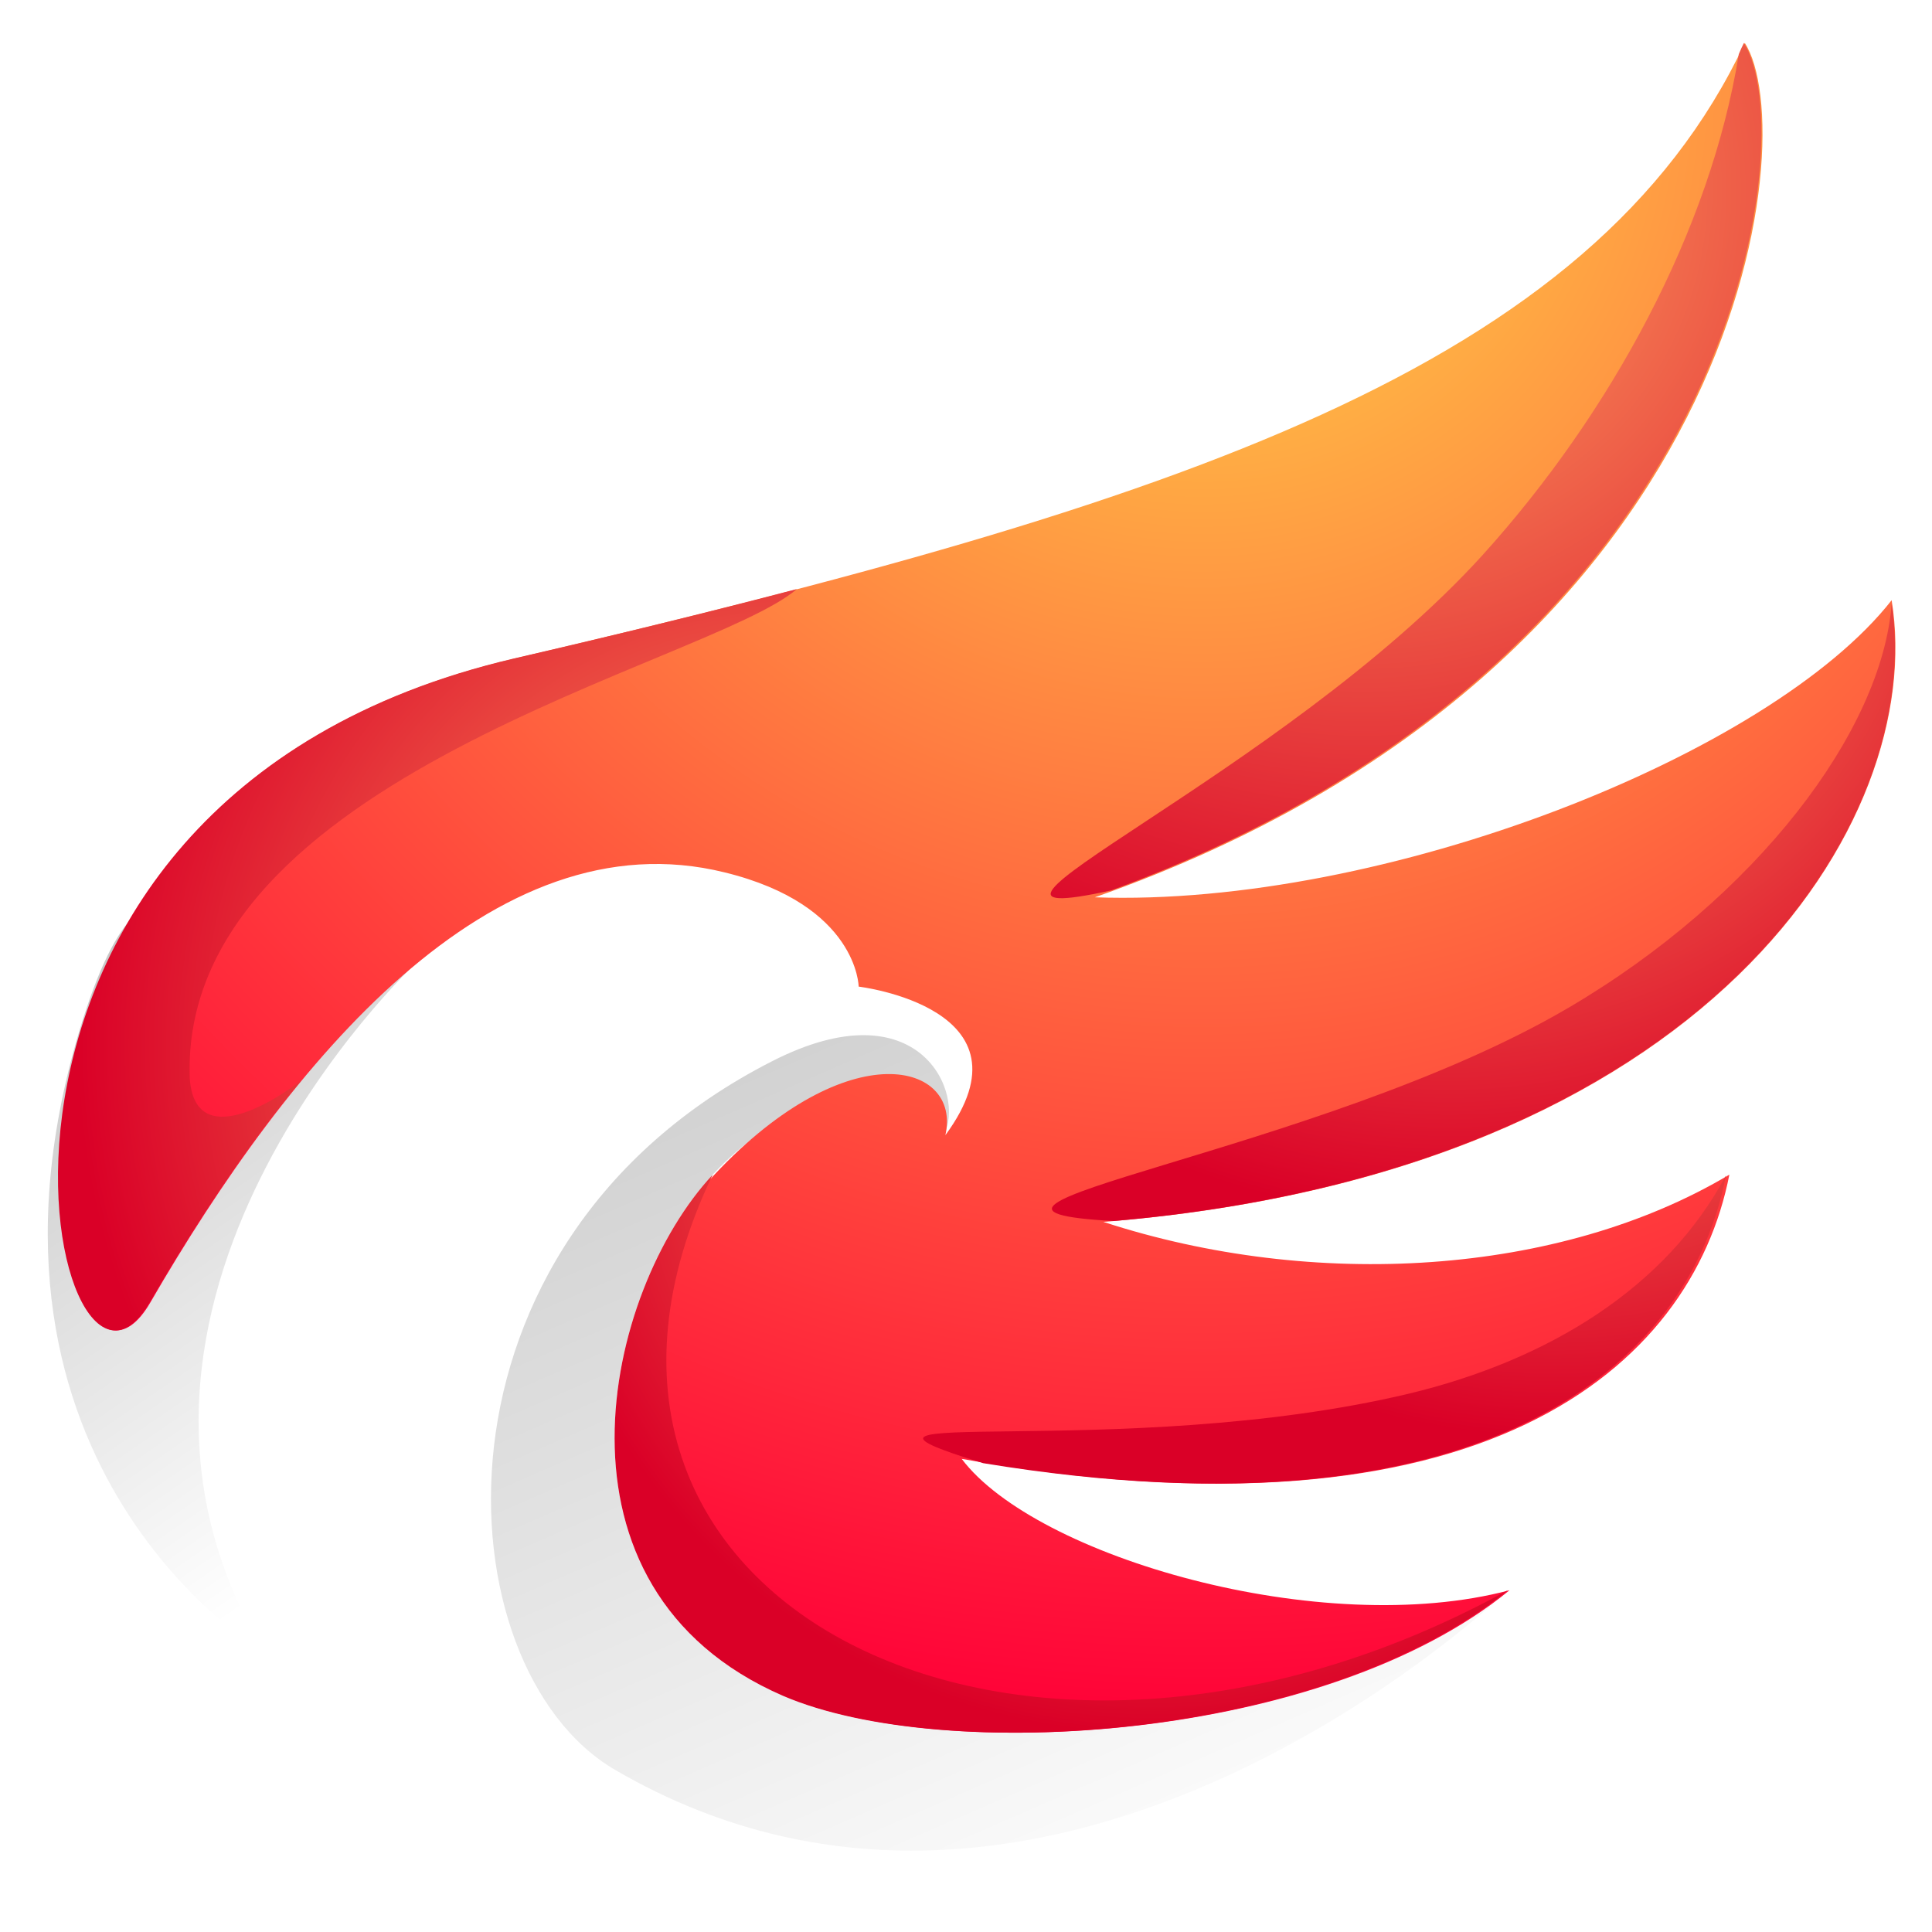
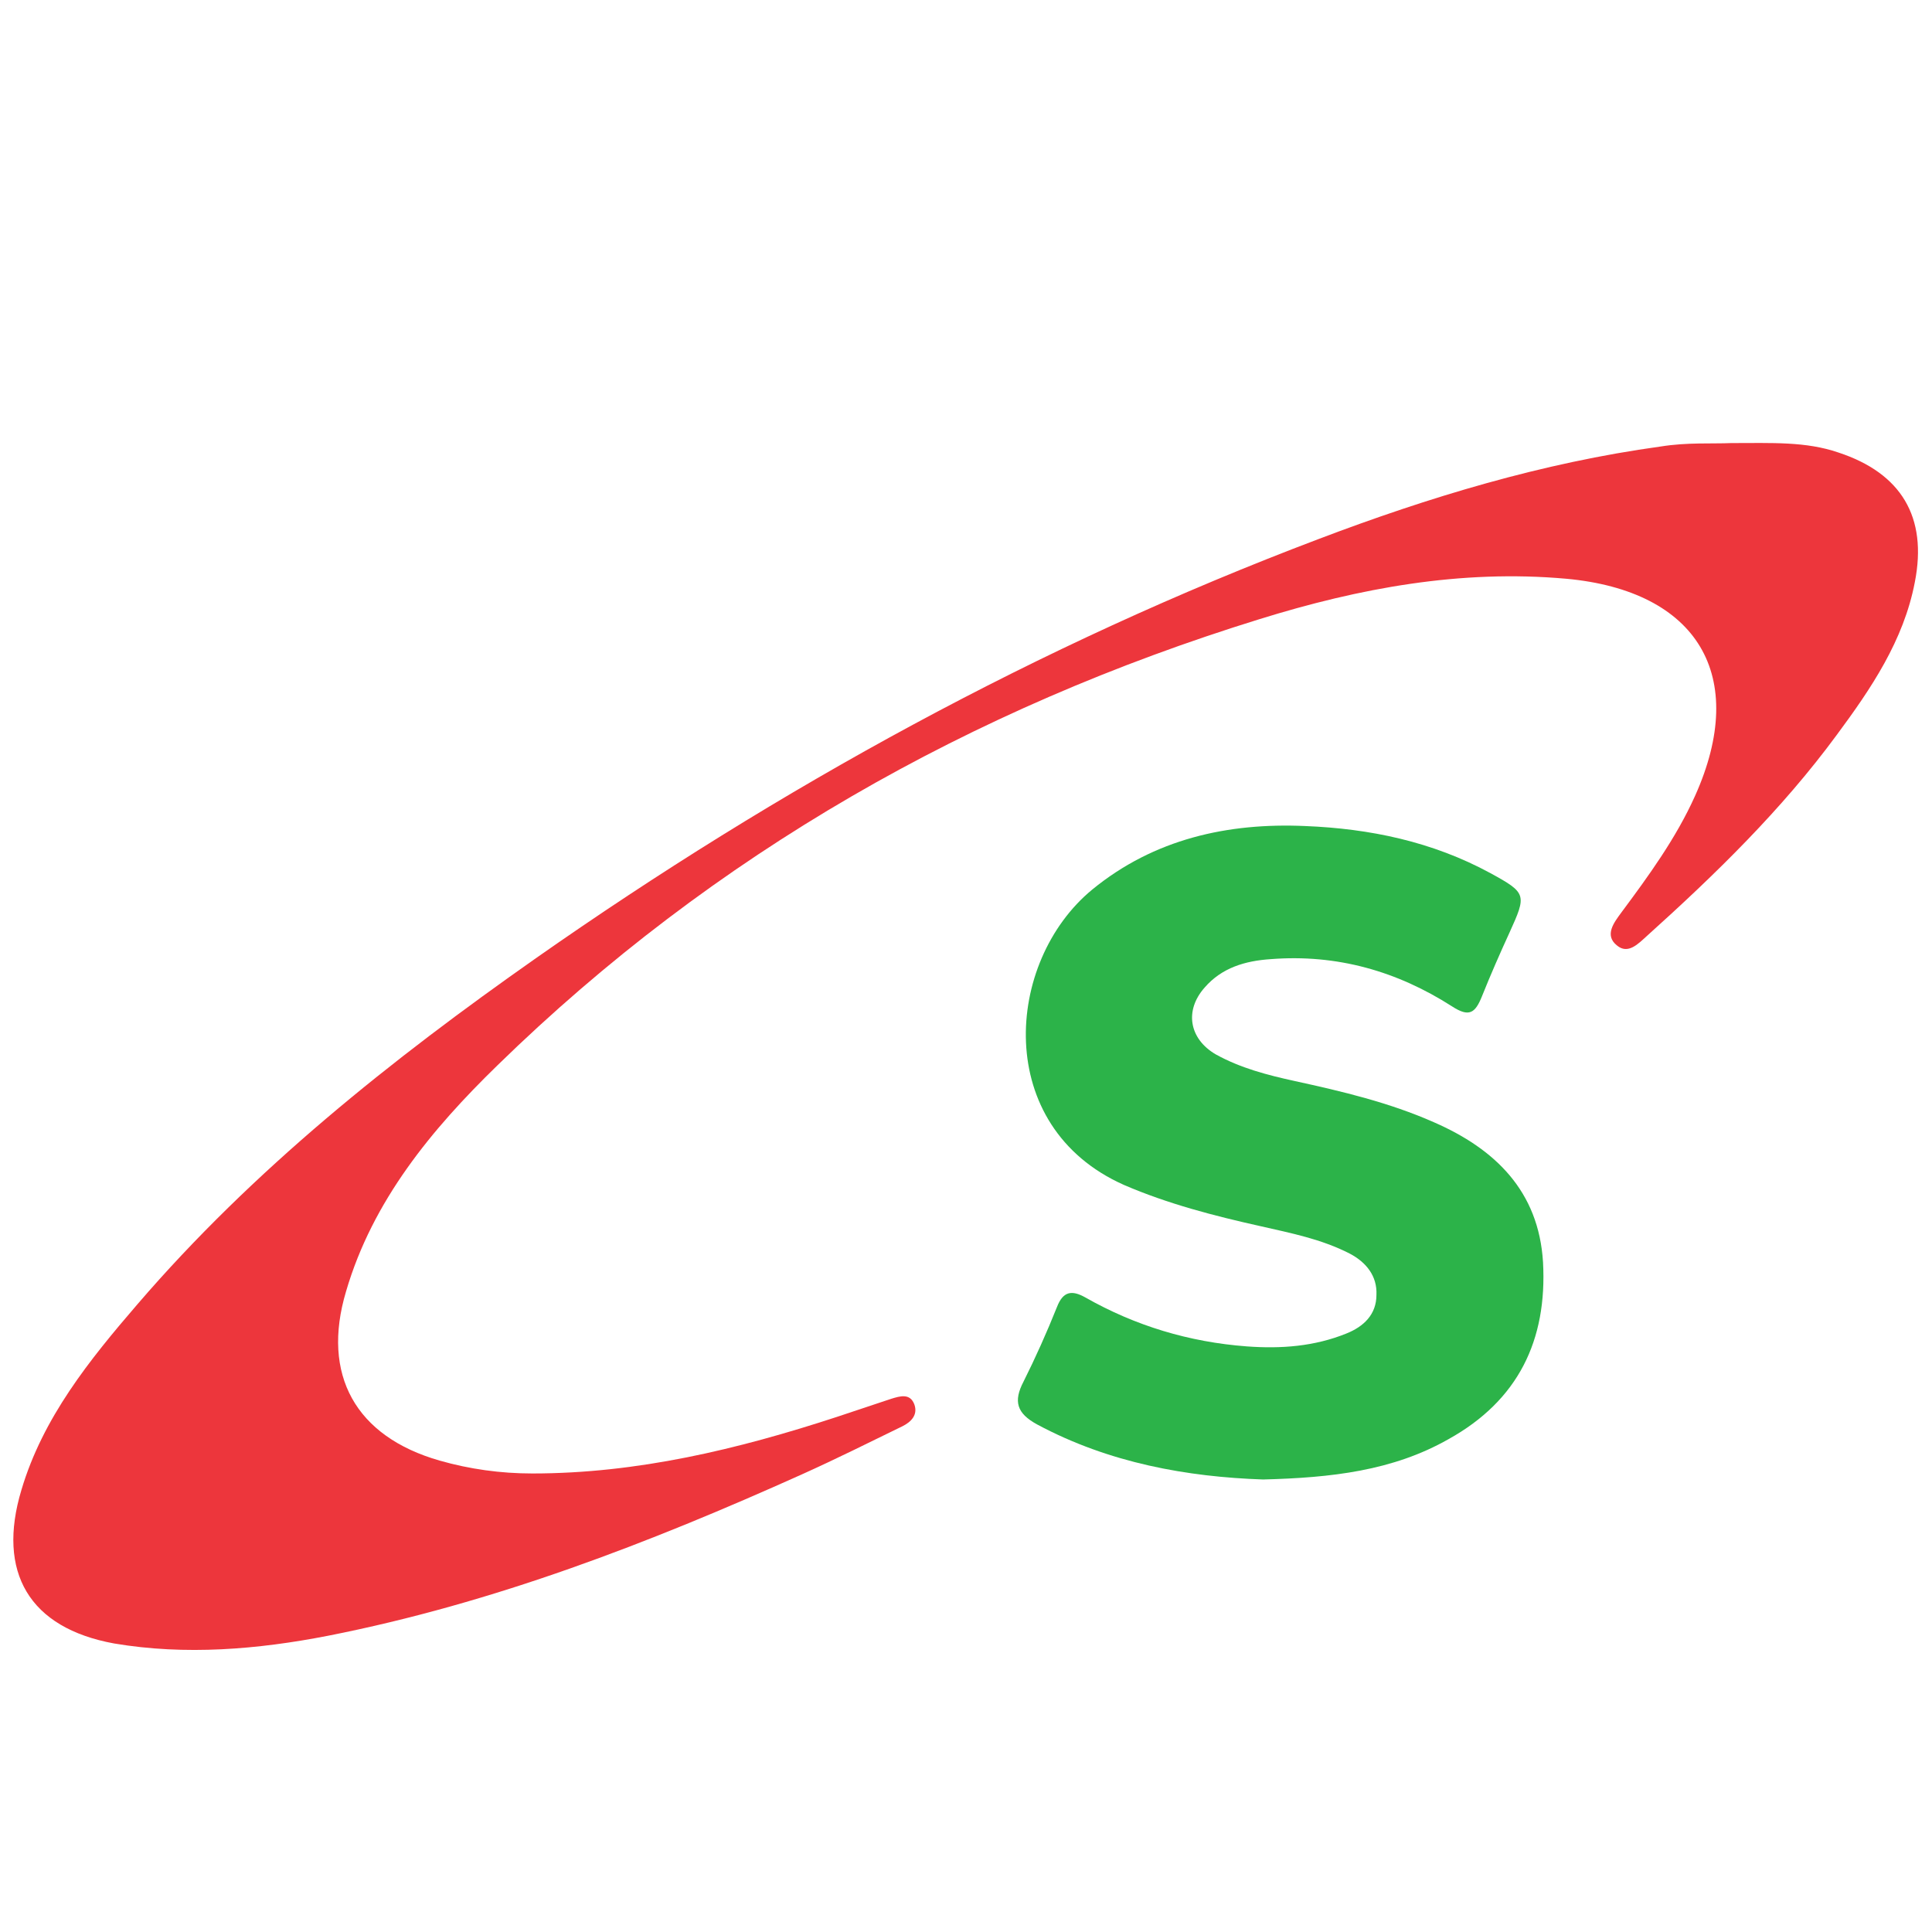
<svg xmlns="http://www.w3.org/2000/svg" version="1.1" id="Layer_1" x="0px" y="0px" viewBox="0 0 225 225" style="enable-background:new 0 0 225 225;" xml:space="preserve">
  <style type="text/css">
- 	.st0{fill:url(#SVGID_1_);}
- 	.st1{fill:url(#SVGID_00000000218189528976338680000004836149441434081463_);}
- 	.st2{fill:url(#SVGID_00000021829057638788244440000009856401624534522297_);}
- 	.st3{fill:url(#SVGID_00000163760706156498186800000016283926024181248950_);}
- 	.st4{fill:url(#SVGID_00000030465960242037546640000005800564953823098764_);}
- 	.st5{fill:url(#SVGID_00000065764573502227685540000017023103251708282808_);}
- 	.st6{fill:url(#SVGID_00000072988564695630314260000015408975051815213972_);}
- 	.st7{fill:url(#SVGID_00000085936818219892136780000010379732288909303445_);}
- 	.st8{fill:url(#SVGID_00000021077689395208011660000006115835255145899940_);}
+ 	.st0{fill:#ED363C;}
+ 	.st1{fill:#2CB349;}
</style>
  <g>
-     <linearGradient id="SVGID_1_" gradientUnits="userSpaceOnUse" x1="133.763" y1="224.811" x2="58.829" y2="52.74">
-       <stop offset="0" style="stop-color:#000000;stop-opacity:0" />
-       <stop offset="1" style="stop-color:#000000;stop-opacity:0.3" />
-     </linearGradient>
-     <path class="st0" d="M91.2,197.5C62.4,185,70.4,150.3,83,136.8c15.6-16.7,24.3,0.2,26.9-4.6c2.6-4.8-2.8-17.4-20-8.6   c-41.6,21.2-38.6,70.6-18.3,82.5c51.3,29.9,104-20.9,104-20.9C154.1,202.8,109.8,205.5,91.2,197.5z" />
-     <linearGradient id="SVGID_00000062872648970079833440000011486979499329964438_" gradientUnits="userSpaceOnUse" x1="50.723" y1="172.112" x2="-5.558" y2="90.133">
-       <stop offset="0" style="stop-color:#000000;stop-opacity:0" />
-       <stop offset="1" style="stop-color:#000000;stop-opacity:0.3" />
-     </linearGradient>
-     <path style="fill:url(#SVGID_00000062872648970079833440000011486979499329964438_);" d="M48.3,112.3c0,0-42.1,39.6-17.4,80.3   c0,0-36.8-21.5-21.7-72.4C18.2,90.2,25.7,112.6,48.3,112.3z" />
-     <linearGradient id="SVGID_00000092420467569672550160000006241495979027148976_" gradientUnits="userSpaceOnUse" x1="94.011" y1="55.237" x2="94.04" y2="55.237" gradientTransform="matrix(0.9687 0.2481 -0.2481 0.9687 -88.8163 120.6571)">
-       <stop offset="0" style="stop-color:#00A2FF" />
-       <stop offset="1" style="stop-color:#00004F" />
-     </linearGradient>
-     <path style="fill:url(#SVGID_00000092420467569672550160000006241495979027148976_);" d="M-11.4,197.5   C-11.4,197.5-11.4,197.5-11.4,197.5C-11.4,197.5-11.4,197.5-11.4,197.5C-11.4,197.5-11.4,197.5-11.4,197.5z" />
-     <radialGradient id="SVGID_00000142162139438388629610000018208992789068757150_" cx="140.022" cy="11.345" r="190.456" gradientUnits="userSpaceOnUse">
-       <stop offset="0" style="stop-color:#FFDB47" />
-       <stop offset="1" style="stop-color:#FF0038" />
-     </radialGradient>
-     <path style="fill:url(#SVGID_00000142162139438388629610000018208992789068757150_);" d="M128.5,142.3c70.5-5.6,96-46.8,91.8-72.4   c-14.1,18-59.1,35.8-92.8,34.6c76.1-26.8,82.5-89,75.7-99.5c-17.8,37.9-65.8,53.6-143.3,71.7c-71.3,16.7-54,95-42.4,75   c16.2-28,39.8-56.8,66.9-50.1c15.5,3.8,15.6,13.3,15.6,13.3s21,2.5,10.1,17.3c1.9-8.4-11.2-12.1-26.9,4.6   c-12.6,13.5-20.6,48.2,8.2,60.7c18.6,8,62.9,5.3,84.4-12.3c-21.9,5.8-55.2-3.9-63.8-15.3c60.5,10.8,85-10.6,89.4-33.1   C181.6,148.6,153,150.3,128.5,142.3z" />
-     <radialGradient id="SVGID_00000180350794267255564410000014495451071114379417_" cx="158.686" cy="22.209" r="95.885" gradientUnits="userSpaceOnUse">
-       <stop offset="0" style="stop-color:#FFAD63" />
-       <stop offset="1" style="stop-color:#DA0027" />
-     </radialGradient>
-     <path style="fill:url(#SVGID_00000180350794267255564410000014495451071114379417_);" d="M129.4,103.7   c74.1-27.2,80.4-88.3,73.7-98.7c-0.2,0.4-0.4,0.8-0.6,1.3c-3.3,20.5-14.9,41.8-29.8,58.3C149.3,90.4,105.2,109,129.4,103.7z" />
-     <radialGradient id="SVGID_00000018198331468244513060000012032907427264375474_" cx="180.879" cy="90.088" r="77.246" gradientUnits="userSpaceOnUse">
-       <stop offset="0" style="stop-color:#FFAD63" />
-       <stop offset="1" style="stop-color:#DA0027" />
-     </radialGradient>
-     <path style="fill:url(#SVGID_00000018198331468244513060000012032907427264375474_);" d="M201,136.9c-7,13.1-20.7,21.5-36.9,25.4   c-33.6,8-72.8,1-49.6,8.1C173,180,196.8,158.9,201,136.9C201.1,136.8,201.1,136.8,201,136.9z" />
-     <radialGradient id="SVGID_00000125598666406476567690000009606970279711341216_" cx="168.808" cy="56.752" r="85.138" gradientUnits="userSpaceOnUse">
-       <stop offset="0" style="stop-color:#FFAD63" />
-       <stop offset="1" style="stop-color:#DA0027" />
-     </radialGradient>
-     <path style="fill:url(#SVGID_00000125598666406476567690000009606970279711341216_);" d="M220.3,70.3   c-1.1,14.8-15.7,34.2-37.7,47.1c-29,17-78.7,23.4-52.9,24.8C198.8,136.2,224.2,95.8,220.3,70.3z" />
-     <radialGradient id="SVGID_00000032612505127438512400000017602499215376411285_" cx="134.451" cy="128.717" r="73.266" gradientUnits="userSpaceOnUse">
-       <stop offset="0" style="stop-color:#FFAD63" />
-       <stop offset="1" style="stop-color:#DA0027" />
-     </radialGradient>
-     <path style="fill:url(#SVGID_00000032612505127438512400000017602499215376411285_);" d="M83,136.8c-12.6,13.5-20.6,48.2,8.2,60.7   c18.6,8,62.9,5.3,84.4-12.3C118.5,216.6,59.2,186.5,83,136.8z" />
-     <radialGradient id="SVGID_00000087401204937073913640000012025223730942335895_" cx="92.293" cy="121.846" r="83.331" gradientUnits="userSpaceOnUse">
-       <stop offset="0" style="stop-color:#FFAD63" />
-       <stop offset="1" style="stop-color:#DA0027" />
-     </radialGradient>
-     <path style="fill:url(#SVGID_00000087401204937073913640000012025223730942335895_);" d="M22.1,125.6c-1.3-35.2,60.5-48.2,70.7-57   c-10.3,2.7-21.3,5.4-33,8.1c-71.3,16.7-54,95-42.4,75c5.2-8.9,11.1-18,17.7-25.9C32.2,128.1,22.7,134.2,22.1,125.6z" />
+     <path class="st0" d="M201.6,51.6c4.8,0,8.7-0.2,12.5,1.1c7.3,2.4,10.4,7.5,8.9,15.1c-1.3,6.8-5.1,12.4-9.1,17.8   c-6.4,8.7-14.1,16.2-22.1,23.4c-1,0.9-2.2,2.2-3.5,1.1c-1.5-1.2-0.3-2.7,0.5-3.8c3.2-4.3,6.4-8.7,8.6-13.6c6.3-14,0.3-23.9-15-25.3   c-12.3-1.1-24.1,1.1-35.7,4.7c-33.6,10.4-63.5,27.3-88.8,52c-7.6,7.4-14.5,15.7-17.6,26.3c-2.9,9.7,1.1,16.9,10.9,19.7   c3.5,1,7.1,1.5,10.8,1.5c12.2,0,23.9-2.8,35.5-6.6c2.1-0.7,4.2-1.4,6.3-2.1c1-0.3,2.2-0.7,2.7,0.7c0.4,1.2-0.4,2-1.4,2.5   c-3.9,1.9-7.7,3.8-11.7,5.6c-17.8,8-35.9,15-55.2,18.8c-8.2,1.6-16.6,2.3-24.9,0.9c-9.9-1.8-13.7-8.3-10.8-17.9   c2.5-8.4,7.9-15.1,13.5-21.6c13.5-15.7,29.6-28.5,46.4-40.3c28.4-19.9,58.6-36.5,91.1-48.8c12.9-4.9,26.1-8.9,39.9-10.8   C196.5,51.5,199.4,51.7,201.6,51.6z" />
+     <path class="st1" d="M147.1,172.3c-8.8-0.3-17.9-1.9-26.3-6.4c-2.4-1.3-2.8-2.7-1.6-5c1.4-2.8,2.7-5.7,3.9-8.7   c0.7-1.8,1.7-2,3.3-1.1c5.8,3.3,12.1,5.2,18.8,5.7c4,0.3,7.9,0,11.6-1.5c2-0.8,3.5-2.2,3.5-4.5c0.1-2.2-1.2-3.8-3.1-4.8   c-3.3-1.7-6.9-2.4-10.4-3.2c-5.4-1.2-10.8-2.6-15.9-4.8c-15.3-6.8-13.9-26-3.7-34.4c7.2-5.9,15.8-7.8,24.8-7.4   c7.5,0.3,14.8,1.8,21.6,5.5c4.2,2.3,4.2,2.5,2.2,6.9c-1.1,2.4-2.2,4.9-3.2,7.4c-0.8,2-1.5,2.5-3.5,1.2c-6.4-4.1-13.4-6.1-21.1-5.5   c-3,0.2-5.7,1-7.7,3.3c-2.4,2.7-1.8,6,1.3,7.8c2.9,1.6,6,2.4,9.2,3.1c5.5,1.2,11,2.5,16.2,4.8c7.1,3.1,12.2,8,12.7,16.3   c0.5,9.1-2.9,16.1-11,20.6C162.2,171.3,155,172.1,147.1,172.3z" />
  </g>
</svg>
